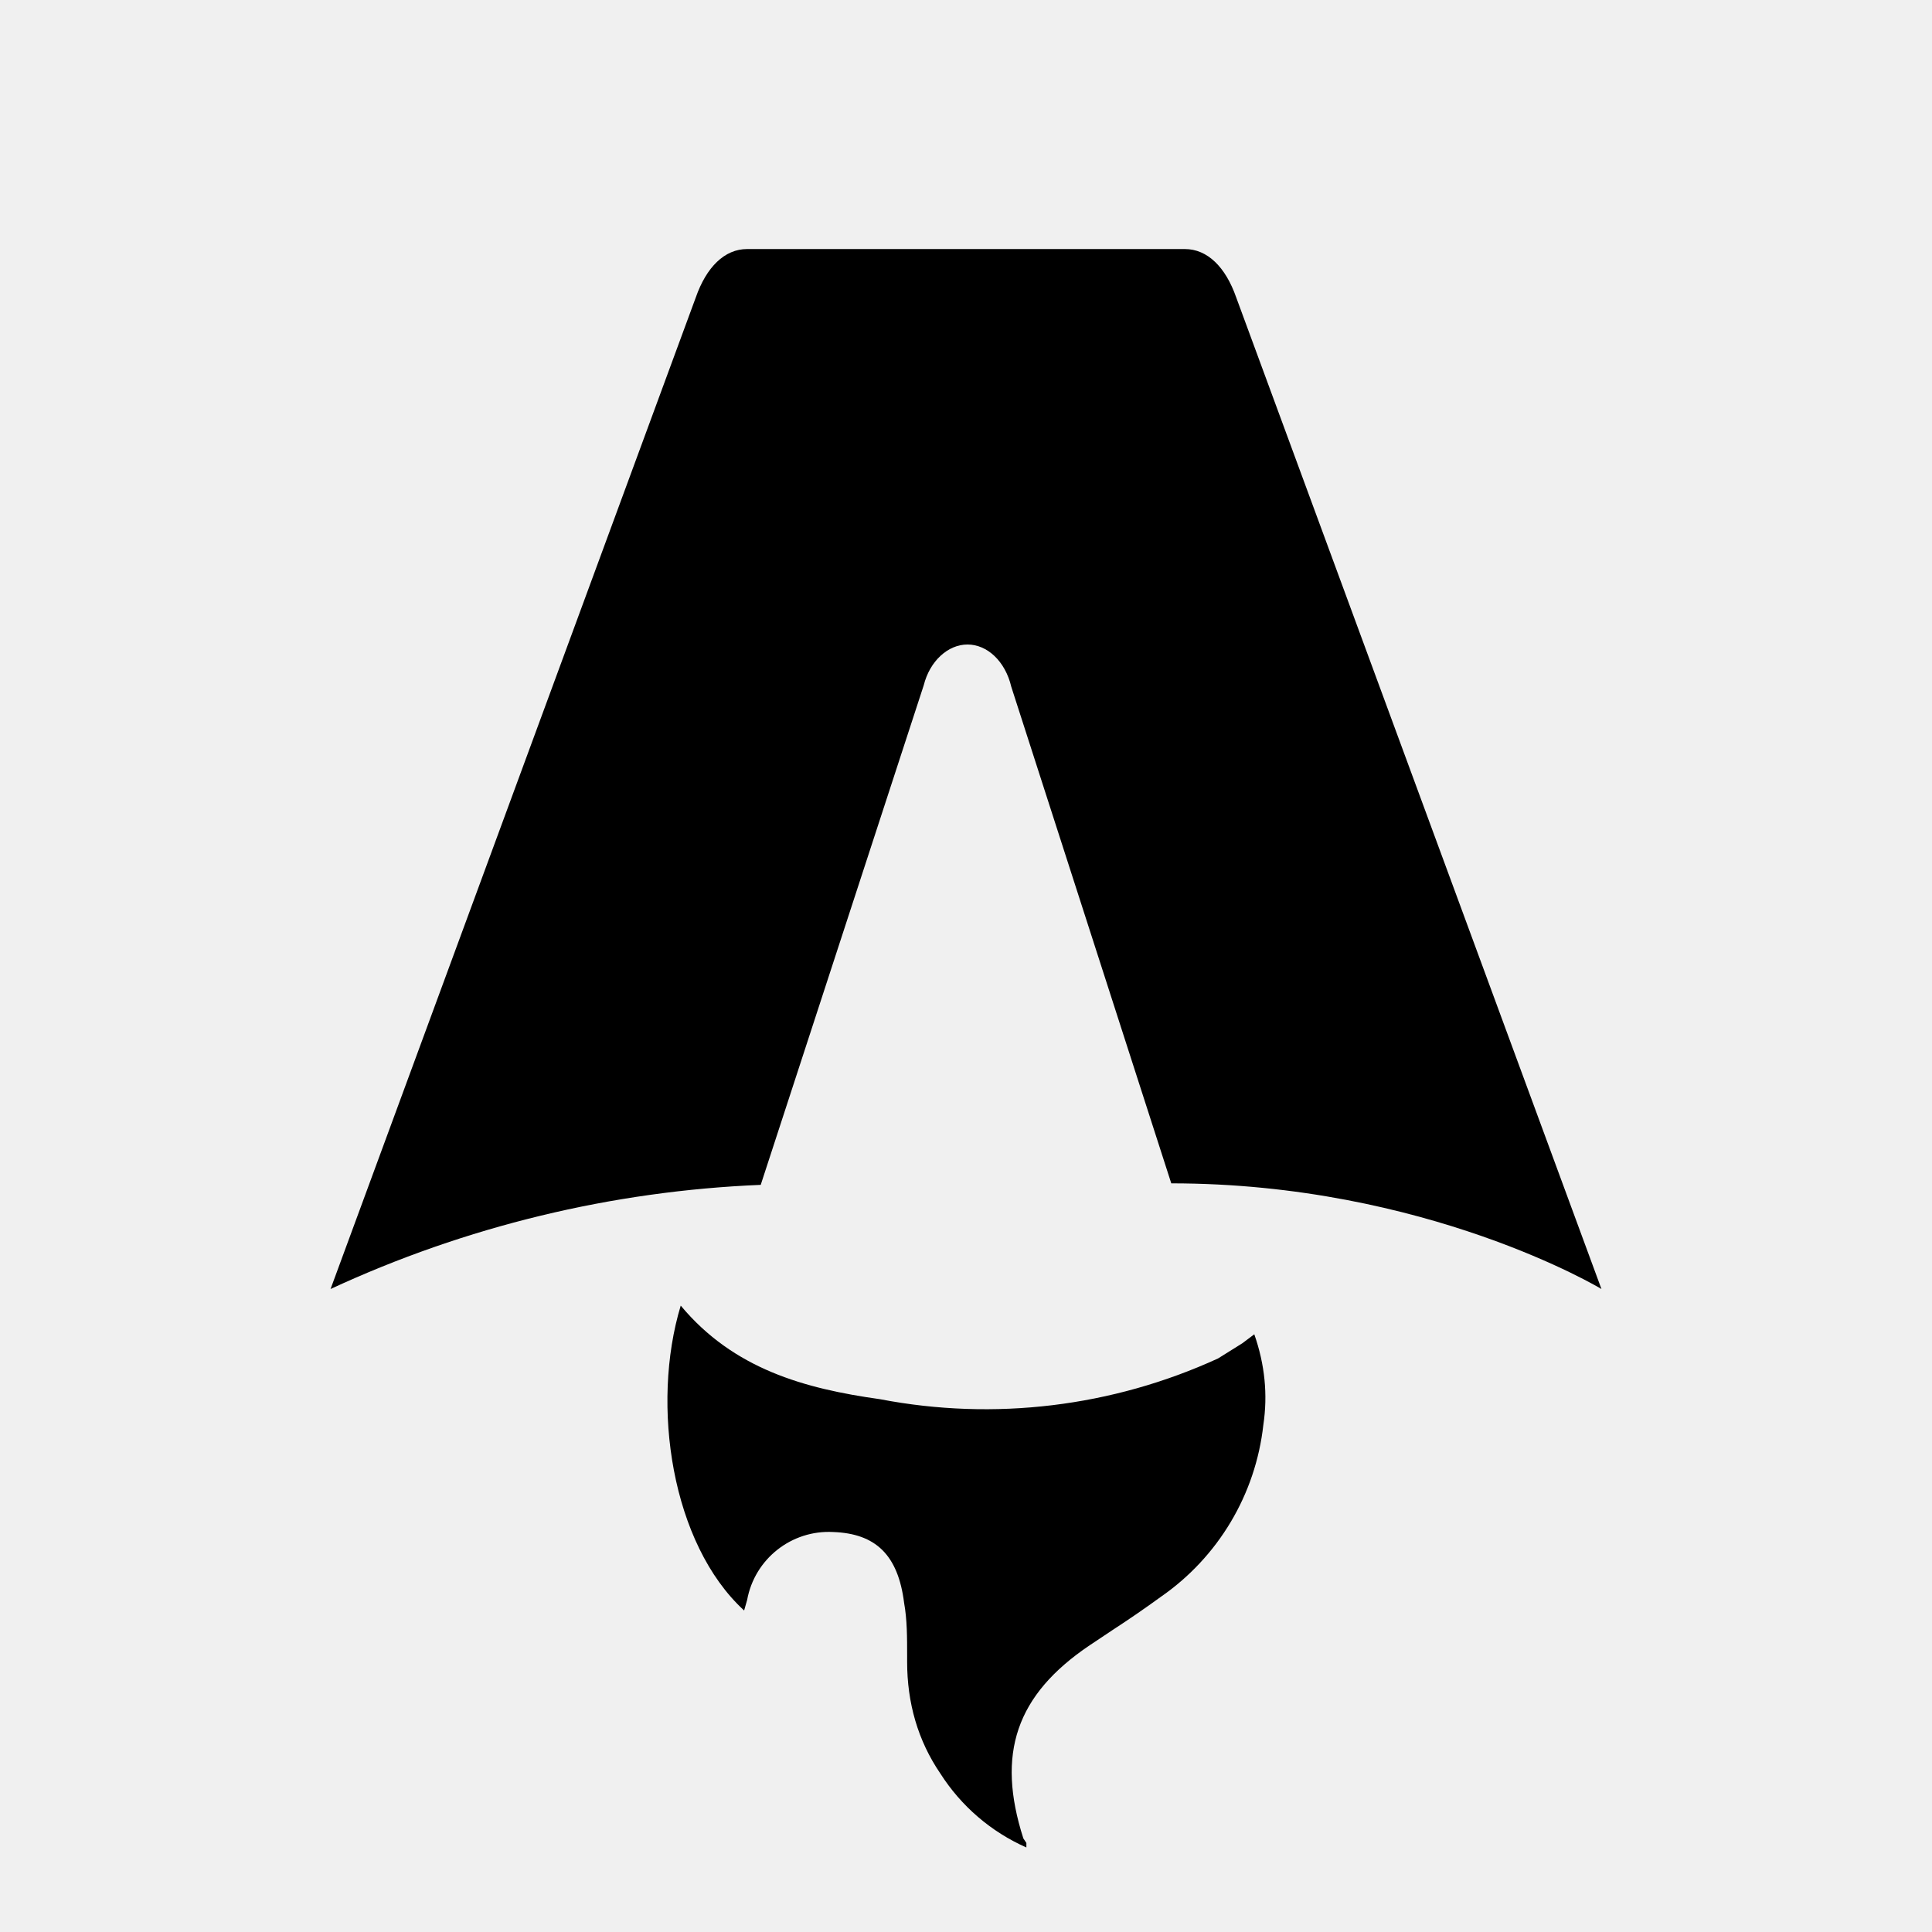
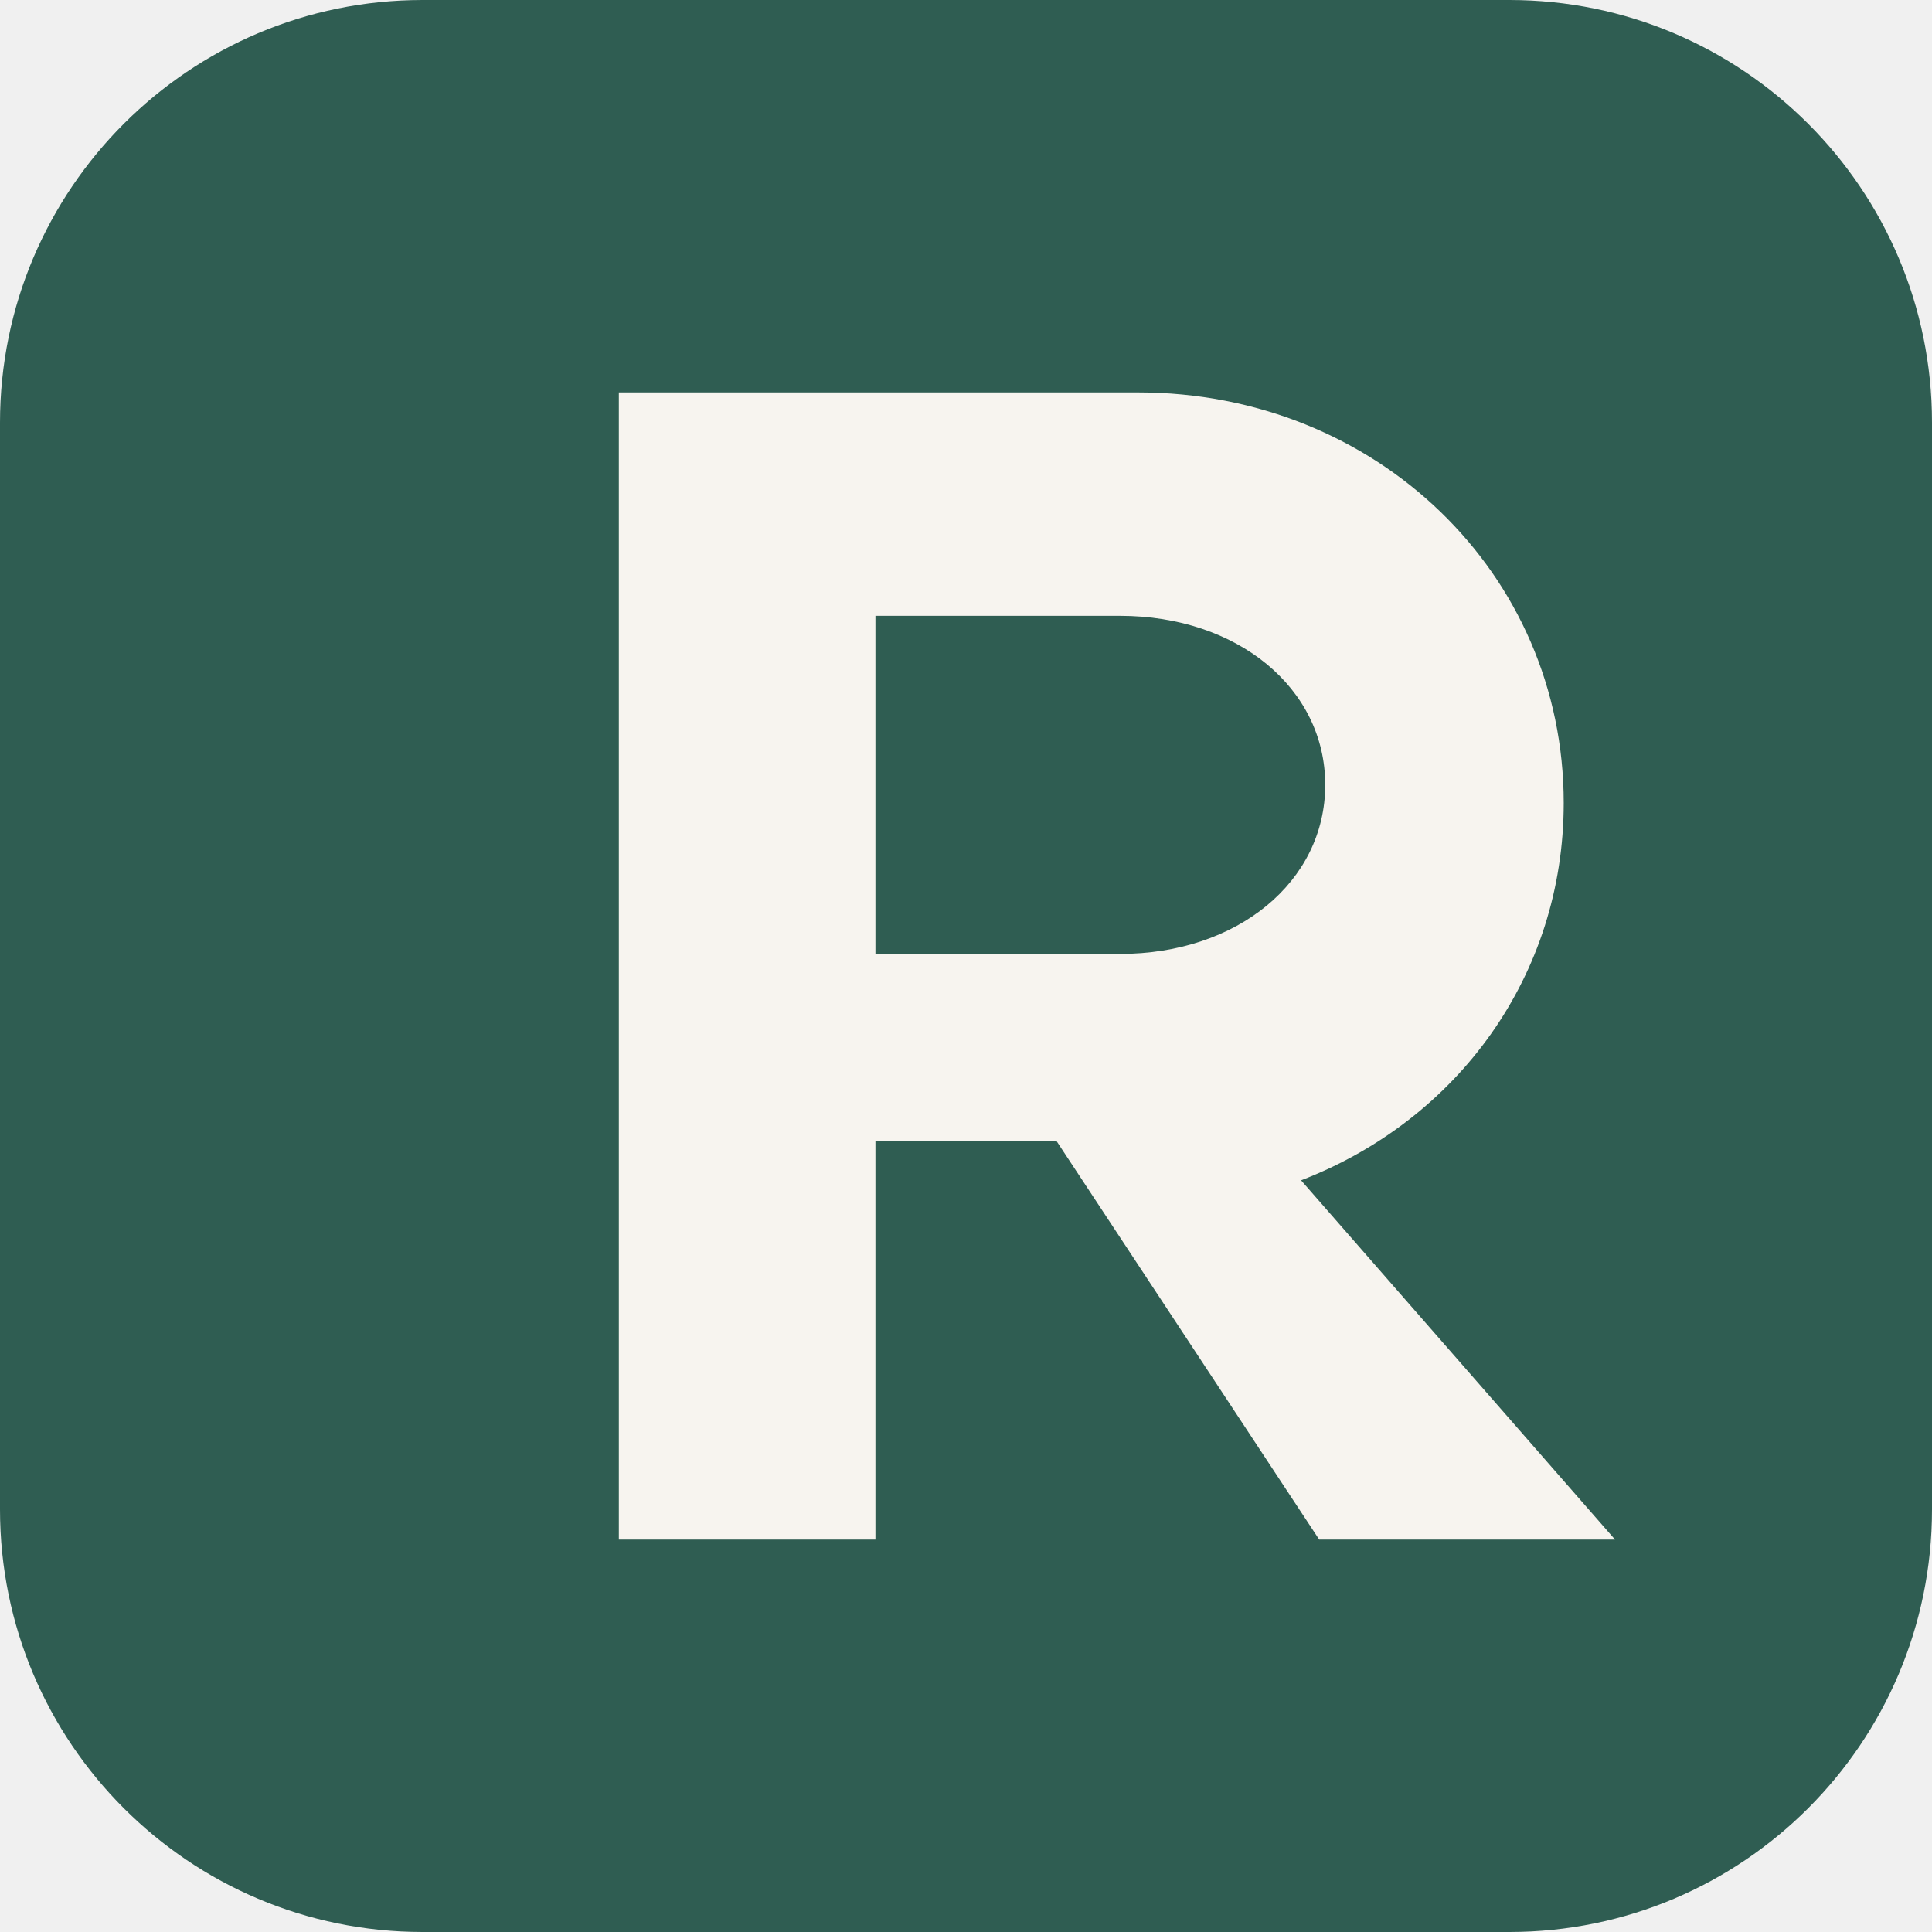
- <svg xmlns="http://www.w3.org/2000/svg" fill="none" viewBox="0 0 128 128">
-   <path d="M50.4 78.5a75.1 75.1 0 0 0-28.5 6.9l24.2-65.7c.7-2 1.9-3.2 3.4-3.2h29c1.5 0 2.7 1.2 3.4 3.2l24.2 65.7s-11.6-7-28.5-7L67 45.5c-.4-1.7-1.6-2.8-2.9-2.8-1.3 0-2.5 1.1-2.9 2.7L50.4 78.5Zm-1.1 28.2Zm-4.2-20.2c-2 6.6-.6 15.8 4.2 20.2a17.5 17.5 0 0 1 .2-.7 5.5 5.5 0 0 1 5.7-4.5c2.8.1 4.3 1.5 4.7 4.7.2 1.1.2 2.3.2 3.5v.4c0 2.7.7 5.2 2.2 7.4a13 13 0 0 0 5.7 4.9v-.3l-.2-.3c-1.8-5.6-.5-9.5 4.4-12.8l1.5-1a73 73 0 0 0 3.2-2.2 16 16 0 0 0 6.8-11.4c.3-2 .1-4-.6-6l-.8.6-1.6 1a37 37 0 0 1-22.4 2.7c-5-.7-9.7-2-13.2-6.2Z" />
-   <style>
-         path { fill: #000; }
-         @media (prefers-color-scheme: dark) {
-             path { fill: #FFF; }
-         }
-     </style>
+ <svg xmlns="http://www.w3.org/2000/svg" viewBox="0 0 64 64" role="img" aria-label="Reji Pikriyansah">
+   <rect width="64" height="64" rx="14" fill="#2F5D52" />
+   <path fill="#F7F4EF" d="M20.5 13h17.2c7.9 0 14.1 6.0 14.1 13.6 0 5.7-3.5 10.5-8.7 12.5L53.5 51h-9.8l-8.7-13.2H29V51h-8.5V13zm8.5 7.4v11.2h8.1c3.9 0 6.8-2.4 6.8-5.6 0-3.2-2.9-5.6-6.8-5.6H29z" />
</svg>
